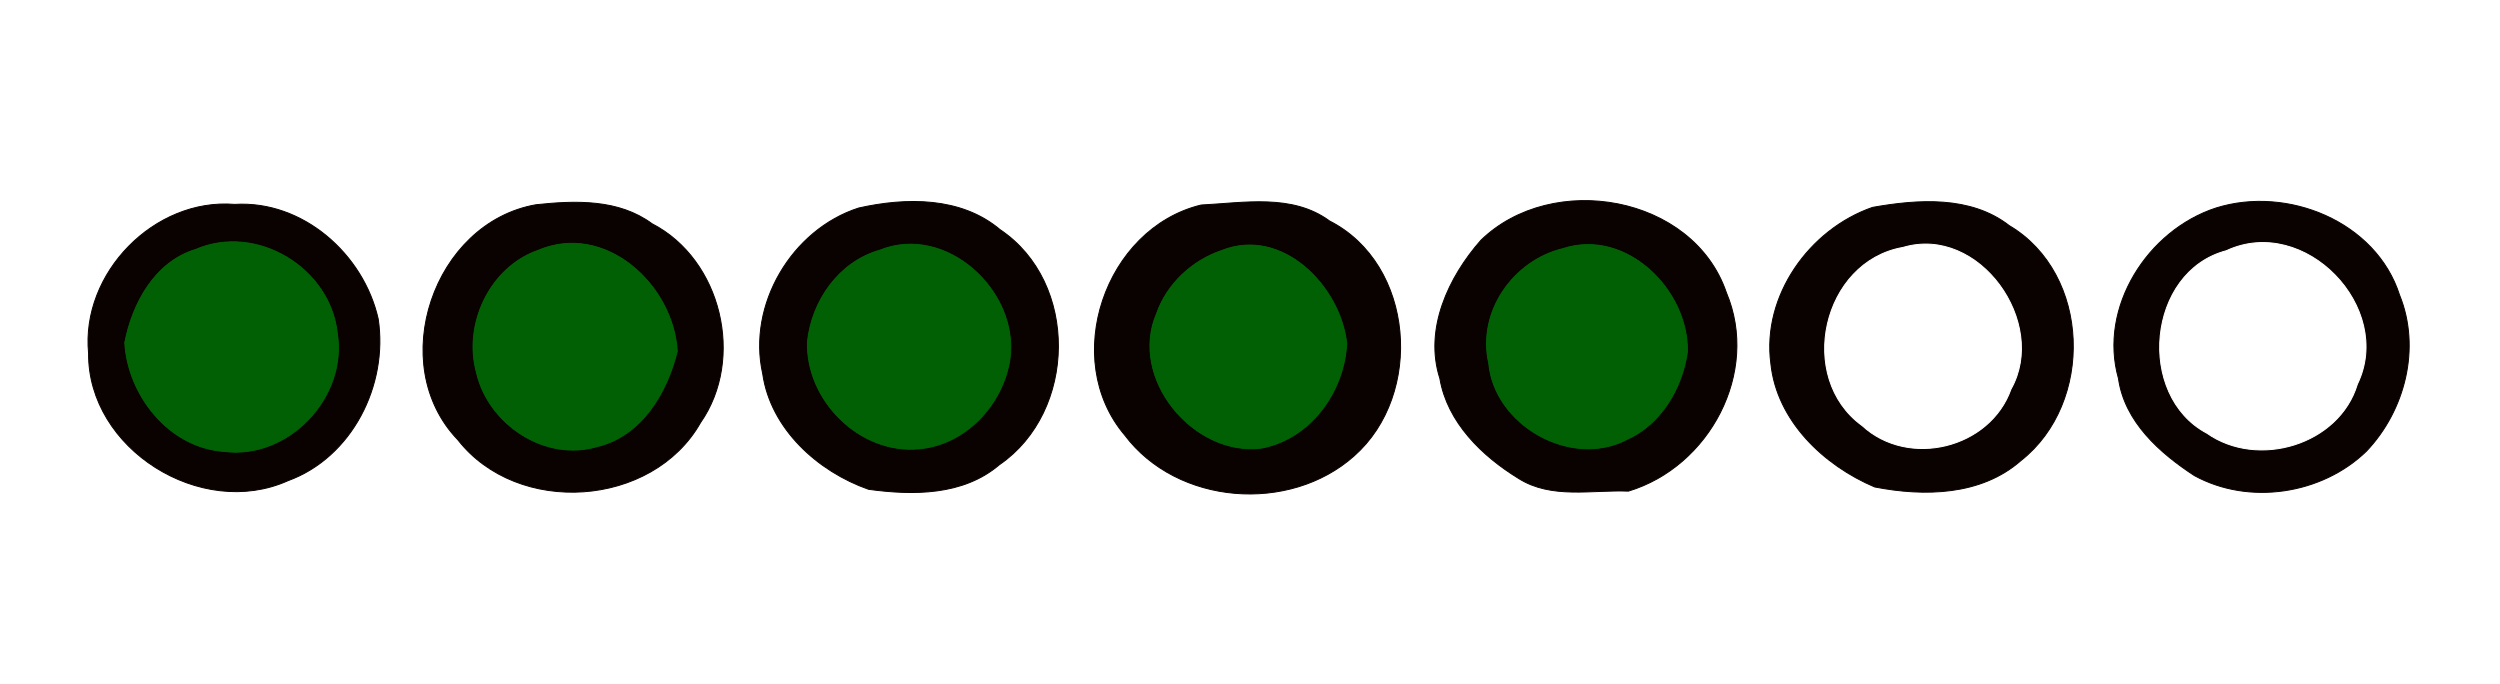
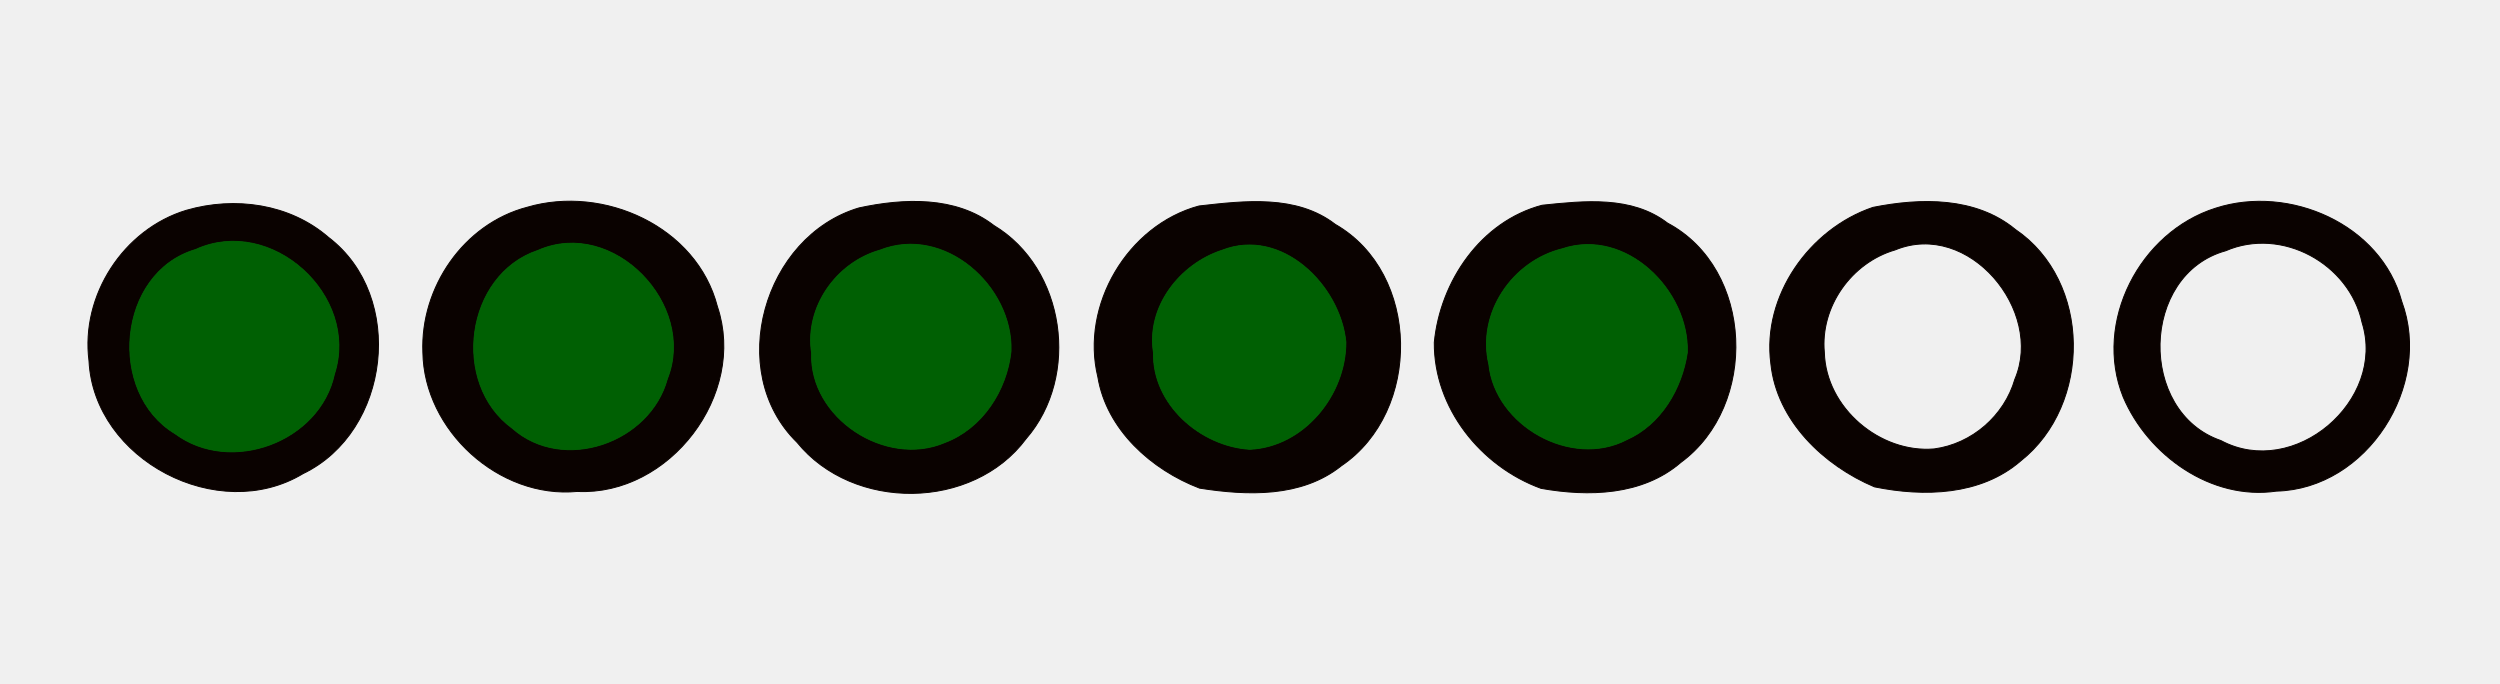
<svg xmlns="http://www.w3.org/2000/svg" width="234pt" height="64pt" viewBox="0 0 234 64" version="1.1">
-   <path fill="#ffffff" stroke="#ffffff" stroke-width="0.094" opacity="1.00" d=" M 0.00 0.00 L 234.00 0.00 L 234.00 64.00 L 0.00 64.00 L 0.00 0.00 M 8.29 33.07 C 8.22 42.04 18.83 48.64 26.94 45.00 C 32.96 42.81 36.34 36.04 35.40 29.85 C 34.03 23.78 28.34 18.74 21.97 19.13 C 14.45 18.52 7.56 25.56 8.29 33.07 M 50.19 19.16 C 40.56 20.82 36.06 34.10 42.85 41.16 C 48.45 48.35 61.07 47.50 65.57 39.56 C 69.74 33.58 67.53 24.29 61.03 20.94 C 57.91 18.63 53.86 18.77 50.19 19.16 M 80.37 19.47 C 74.10 21.49 69.94 28.53 71.39 34.99 C 72.13 40.15 76.56 44.14 81.30 45.80 C 85.47 46.37 90.15 46.39 93.54 43.50 C 100.81 38.52 100.99 26.43 93.60 21.49 C 89.94 18.40 84.78 18.48 80.37 19.47 M 112.42 19.19 C 103.40 21.38 99.25 33.62 105.27 40.72 C 110.19 47.28 120.71 48.06 126.74 42.68 C 133.29 36.91 132.40 24.73 124.44 20.68 C 120.98 18.12 116.41 18.99 112.42 19.19 M 138.61 22.49 C 135.58 25.93 133.28 30.81 134.77 35.42 C 135.47 39.54 138.72 42.69 142.15 44.79 C 145.23 46.73 148.99 45.83 152.42 45.97 C 160.01 43.68 164.73 34.85 161.59 27.39 C 158.47 18.25 145.28 16.00 138.61 22.49 M 175.27 19.41 C 169.35 21.46 164.91 27.70 165.75 34.02 C 166.30 39.40 170.72 43.57 175.47 45.58 C 180.09 46.48 185.42 46.40 189.16 43.11 C 196.02 37.72 195.70 25.64 188.07 21.12 C 184.45 18.30 179.50 18.66 175.27 19.41 M 207.44 19.46 C 201.01 21.54 196.40 28.78 198.29 35.43 C 198.86 39.48 202.15 42.40 205.40 44.52 C 210.50 47.31 217.33 46.28 221.50 42.23 C 225.12 38.42 226.61 32.57 224.60 27.62 C 222.40 20.73 214.09 17.38 207.44 19.46 Z" />
-   <path fill="#0a0200" stroke="#0a0200" stroke-width="0.094" opacity="1.00" d=" M 8.29 33.07 C 7.56 25.56 14.45 18.52 21.97 19.13 C 28.34 18.74 34.03 23.78 35.40 29.85 C 36.34 36.04 32.96 42.81 26.94 45.00 C 18.83 48.64 8.22 42.04 8.29 33.07 M 18.32 23.35 C 14.50 24.50 12.39 28.39 11.68 32.08 C 11.97 37.00 15.80 41.87 20.94 42.25 C 27.00 43.04 32.53 37.17 31.57 31.20 C 30.92 25.10 24.03 20.89 18.32 23.35 Z" />
-   <path fill="#0a0200" stroke="#0a0200" stroke-width="0.094" opacity="1.00" d=" M 50.19 19.16 C 53.86 18.77 57.91 18.63 61.03 20.94 C 67.53 24.29 69.74 33.58 65.57 39.56 C 61.07 47.50 48.45 48.35 42.85 41.16 C 36.06 34.10 40.56 20.82 50.19 19.16 M 50.33 23.45 C 45.83 25.04 43.34 30.38 44.61 34.91 C 45.73 39.74 51.06 43.26 55.93 41.79 C 60.06 40.79 62.45 36.74 63.39 32.87 C 63.03 26.67 56.64 20.74 50.33 23.45 Z" />
-   <path fill="#0a0200" stroke="#0a0200" stroke-width="0.094" opacity="1.00" d=" M 80.37 19.47 C 84.78 18.48 89.94 18.40 93.60 21.49 C 100.99 26.43 100.81 38.52 93.54 43.50 C 90.15 46.39 85.47 46.37 81.30 45.80 C 76.56 44.14 72.13 40.15 71.39 34.99 C 69.94 28.53 74.10 21.49 80.37 19.47 M 82.32 23.43 C 78.52 24.52 75.99 28.15 75.58 31.98 C 75.41 37.45 80.46 42.52 86.00 42.01 C 90.38 41.64 93.88 37.86 94.53 33.61 C 95.41 27.29 88.58 20.89 82.32 23.43 Z" />
-   <path fill="#0a0200" stroke="#0a0200" stroke-width="0.094" opacity="1.00" d=" M 112.42 19.19 C 116.41 18.99 120.98 18.12 124.44 20.68 C 132.40 24.73 133.29 36.91 126.74 42.68 C 120.71 48.06 110.19 47.28 105.27 40.72 C 99.25 33.62 103.40 21.38 112.42 19.19 M 114.35 23.45 C 111.58 24.39 109.23 26.57 108.26 29.35 C 105.65 35.38 111.67 42.69 118.01 41.95 C 122.64 41.12 125.84 36.66 126.05 32.12 C 125.44 26.77 120.00 21.20 114.35 23.45 Z" />
-   <path fill="#0a0200" stroke="#0a0200" stroke-width="0.094" opacity="1.00" d=" M 138.61 22.49 C 145.28 16.00 158.47 18.25 161.59 27.39 C 164.73 34.85 160.01 43.68 152.42 45.97 C 148.99 45.83 145.23 46.73 142.15 44.79 C 138.72 42.69 135.47 39.54 134.77 35.42 C 133.28 30.81 135.58 25.93 138.61 22.49 M 146.30 23.27 C 141.63 24.39 138.25 29.21 139.35 34.01 C 139.88 39.79 147.00 43.83 152.20 41.17 C 155.45 39.75 157.45 36.36 157.94 32.94 C 158.07 27.18 152.22 21.34 146.30 23.27 Z" />
-   <path fill="#0a0200" stroke="#0a0200" stroke-width="0.094" opacity="1.00" d=" M 175.27 19.41 C 179.50 18.66 184.45 18.30 188.07 21.12 C 195.70 25.64 196.02 37.72 189.16 43.11 C 185.42 46.40 180.09 46.48 175.47 45.58 C 170.72 43.57 166.30 39.40 165.75 34.02 C 164.91 27.70 169.35 21.46 175.27 19.41 M 178.12 23.16 C 170.55 24.48 168.11 35.36 174.30 39.84 C 178.63 43.84 186.26 41.98 188.23 36.42 C 191.73 30.21 185.25 21.03 178.12 23.16 Z" />
-   <path fill="#0a0200" stroke="#0a0200" stroke-width="0.094" opacity="1.00" d=" M 207.44 19.46 C 214.09 17.38 222.40 20.73 224.60 27.62 C 226.61 32.57 225.12 38.42 221.50 42.23 C 217.33 46.28 210.50 47.31 205.40 44.52 C 202.15 42.40 198.86 39.48 198.29 35.43 C 196.40 28.78 201.01 21.54 207.44 19.46 M 208.38 23.47 C 200.95 25.43 199.93 37.03 206.57 40.55 C 211.33 43.90 218.94 41.64 220.65 35.96 C 224.13 28.81 215.72 20.04 208.38 23.47 Z" />
-   <path fill="#006003" stroke="#006003" stroke-width="0.094" opacity="1.00" d=" M 18.32 23.35 C 24.03 20.89 30.92 25.10 31.57 31.20 C 32.53 37.17 27.00 43.04 20.94 42.25 C 15.80 41.87 11.97 37.00 11.68 32.08 C 12.39 28.39 14.50 24.50 18.32 23.35 Z" />
-   <path fill="#006003" stroke="#006003" stroke-width="0.094" opacity="1.00" d=" M 50.33 23.45 C 56.64 20.74 63.03 26.67 63.39 32.87 C 62.45 36.74 60.06 40.79 55.93 41.79 C 51.06 43.26 45.73 39.74 44.61 34.91 C 43.34 30.38 45.83 25.04 50.33 23.45 Z" />
-   <path fill="#006003" stroke="#006003" stroke-width="0.094" opacity="1.00" d=" M 82.32 23.43 C 88.58 20.89 95.41 27.29 94.53 33.61 C 93.88 37.86 90.38 41.64 86.00 42.01 C 80.46 42.52 75.41 37.45 75.58 31.98 C 75.99 28.15 78.52 24.52 82.32 23.43 Z" />
-   <path fill="#006003" stroke="#006003" stroke-width="0.094" opacity="1.00" d=" M 114.35 23.45 C 120.00 21.20 125.44 26.77 126.05 32.12 C 125.84 36.66 122.64 41.12 118.01 41.95 C 111.67 42.69 105.65 35.38 108.26 29.35 C 109.23 26.57 111.58 24.39 114.35 23.45 Z" />
-   <path fill="#006003" stroke="#006003" stroke-width="0.094" opacity="1.00" d=" M 146.30 23.27 C 152.22 21.34 158.07 27.18 157.94 32.94 C 157.45 36.36 155.45 39.75 152.20 41.17 C 147.00 43.83 139.88 39.79 139.35 34.01 C 138.25 29.21 141.63 24.39 146.30 23.27 Z" />
-   <path fill="#ffffff" stroke="#ffffff" stroke-width="0.094" opacity="1.00" d=" M 178.12 23.16 C 185.25 21.03 191.73 30.21 188.23 36.42 C 186.26 41.98 178.63 43.84 174.30 39.84 C 168.11 35.36 170.55 24.48 178.12 23.16 Z" />
-   <path fill="#ffffff" stroke="#ffffff" stroke-width="0.094" opacity="1.00" d=" M 208.38 23.47 C 215.72 20.04 224.13 28.81 220.65 35.96 C 218.94 41.64 211.33 43.90 206.57 40.55 C 199.93 37.03 200.95 25.43 208.38 23.47 Z" />
+   <path fill="#0a0200" stroke="#0a0200" stroke-width="0.094" opacity="1.00" d=" M 17.45 19.68 C 21.98 18.37 27.12 19.07 30.75 22.22 C 38.00 27.74 36.53 40.40 28.37 44.33 C 20.43 49.13 8.79 43.05 8.33 33.78 C 7.54 27.66 11.55 21.46 17.45 19.68 M 18.31 23.36 C 10.98 25.52 10.01 36.76 16.39 40.59 C 21.59 44.45 29.93 41.37 31.30 35.01 C 33.68 27.69 25.40 20.12 18.31 23.36 Z" />
+   <path fill="#0a0200" stroke="#0a0200" stroke-width="0.094" opacity="1.00" d=" M 49.34 19.40 C 56.50 17.29 65.22 21.21 67.15 28.70 C 69.92 36.93 62.67 46.42 54.03 46.00 C 46.72 46.70 39.68 40.29 39.58 32.97 C 39.34 26.91 43.39 20.96 49.34 19.40 M 50.36 23.44 C 43.54 25.72 42.21 35.90 47.95 40.08 C 52.71 44.30 60.83 41.45 62.46 35.46 C 65.23 28.52 57.39 20.35 50.36 23.44 Z" />
+   <path fill="#0a0200" stroke="#0a0200" stroke-width="0.094" opacity="1.00" d=" M 80.40 19.46 C 84.56 18.56 89.46 18.34 93.02 21.10 C 99.71 25.11 101.13 35.21 96.04 41.07 C 91.05 47.78 79.85 47.88 74.60 41.40 C 67.83 34.77 71.48 22.11 80.40 19.46 M 82.36 23.42 C 78.27 24.58 75.31 28.76 75.97 33.04 C 75.75 39.13 82.91 43.78 88.43 41.42 C 91.96 40.09 94.24 36.53 94.63 32.86 C 94.82 26.79 88.39 21.03 82.36 23.42 Z" />
+   <path fill="#0a0200" stroke="#0a0200" stroke-width="0.094" opacity="1.00" d=" M 112.22 19.28 C 116.47 18.80 121.35 18.20 124.98 21.00 C 132.98 25.58 133.09 38.50 125.55 43.60 C 121.82 46.59 116.73 46.39 112.28 45.69 C 107.78 43.97 103.58 40.23 102.76 35.29 C 101.12 28.59 105.53 21.09 112.22 19.28 M 114.38 23.43 C 110.43 24.72 107.29 28.72 107.97 33.01 C 107.85 37.84 112.37 41.77 116.98 42.05 C 122.06 41.82 125.99 36.94 125.97 32.01 C 125.44 26.69 119.94 21.25 114.38 23.43 Z" />
+   <path fill="#0a0200" stroke="#0a0200" stroke-width="0.094" opacity="1.00" d=" M 144.34 19.21 C 148.27 18.80 152.73 18.31 156.08 20.88 C 164.18 25.19 164.58 37.97 157.33 43.28 C 153.73 46.39 148.68 46.50 144.24 45.71 C 138.60 43.66 134.20 38.18 134.25 32.05 C 134.81 26.32 138.60 20.73 144.34 19.21 M 146.23 23.29 C 141.56 24.44 138.23 29.30 139.36 34.10 C 139.95 39.85 147.07 43.84 152.24 41.16 C 155.46 39.74 157.43 36.38 157.93 32.99 C 158.11 27.18 152.18 21.30 146.23 23.29 Z" />
+   <path fill="#0a0200" stroke="#0a0200" stroke-width="0.094" opacity="1.00" d=" M 175.31 19.41 C 179.77 18.52 184.92 18.41 188.64 21.48 C 195.77 26.31 195.81 37.87 189.14 43.14 C 185.39 46.39 180.06 46.51 175.45 45.57 C 170.71 43.57 166.30 39.39 165.75 34.03 C 164.92 27.70 169.36 21.42 175.31 19.41 M 177.39 23.39 C 173.29 24.58 170.36 28.72 170.76 32.99 C 170.90 38.17 175.96 42.45 181.04 42.02 C 184.57 41.55 187.60 38.92 188.59 35.50 C 191.34 29.08 184.27 20.56 177.39 23.39 Z" />
+   <path fill="#0a0200" stroke="#0a0200" stroke-width="0.094" opacity="1.00" d=" M 207.40 19.48 C 214.27 17.26 222.87 20.99 224.80 28.21 C 227.72 36.09 221.56 45.76 213.07 45.97 C 206.97 46.86 201.05 42.62 198.73 37.16 C 195.92 30.15 200.28 21.71 207.40 19.48 M 208.33 23.47 C 200.32 25.68 200.09 38.57 207.88 41.24 C 214.73 44.91 223.39 37.50 221.09 30.19 C 219.91 24.68 213.58 21.20 208.33 23.47 Z" />
+   <path fill="#006003" stroke="#006003" stroke-width="0.094" opacity="1.00" d=" M 18.31 23.36 C 25.40 20.12 33.68 27.69 31.30 35.01 C 29.93 41.37 21.59 44.45 16.39 40.59 C 10.01 36.76 10.98 25.52 18.31 23.36 Z" />
+   <path fill="#006003" stroke="#006003" stroke-width="0.094" opacity="1.00" d=" M 50.36 23.44 C 57.39 20.35 65.23 28.52 62.46 35.46 C 60.83 41.45 52.71 44.30 47.95 40.08 C 42.21 35.90 43.54 25.72 50.36 23.44 Z" />
+   <path fill="#006003" stroke="#006003" stroke-width="0.094" opacity="1.00" d=" M 82.36 23.42 C 88.39 21.03 94.82 26.79 94.63 32.86 C 94.24 36.53 91.96 40.09 88.43 41.42 C 82.91 43.78 75.75 39.13 75.97 33.04 C 75.31 28.76 78.27 24.58 82.36 23.42 Z" />
+   <path fill="#006003" stroke="#006003" stroke-width="0.094" opacity="1.00" d=" M 114.38 23.43 C 119.94 21.25 125.44 26.69 125.97 32.01 C 125.99 36.94 122.06 41.82 116.98 42.05 C 112.37 41.77 107.85 37.84 107.97 33.01 C 107.29 28.72 110.43 24.72 114.38 23.43 Z" />
+   <path fill="#006003" stroke="#006003" stroke-width="0.094" opacity="1.00" d=" M 146.23 23.29 C 152.18 21.30 158.11 27.18 157.93 32.99 C 157.43 36.38 155.46 39.74 152.24 41.16 C 147.07 43.84 139.95 39.85 139.36 34.10 C 138.23 29.30 141.56 24.44 146.23 23.29 Z" />
</svg>
